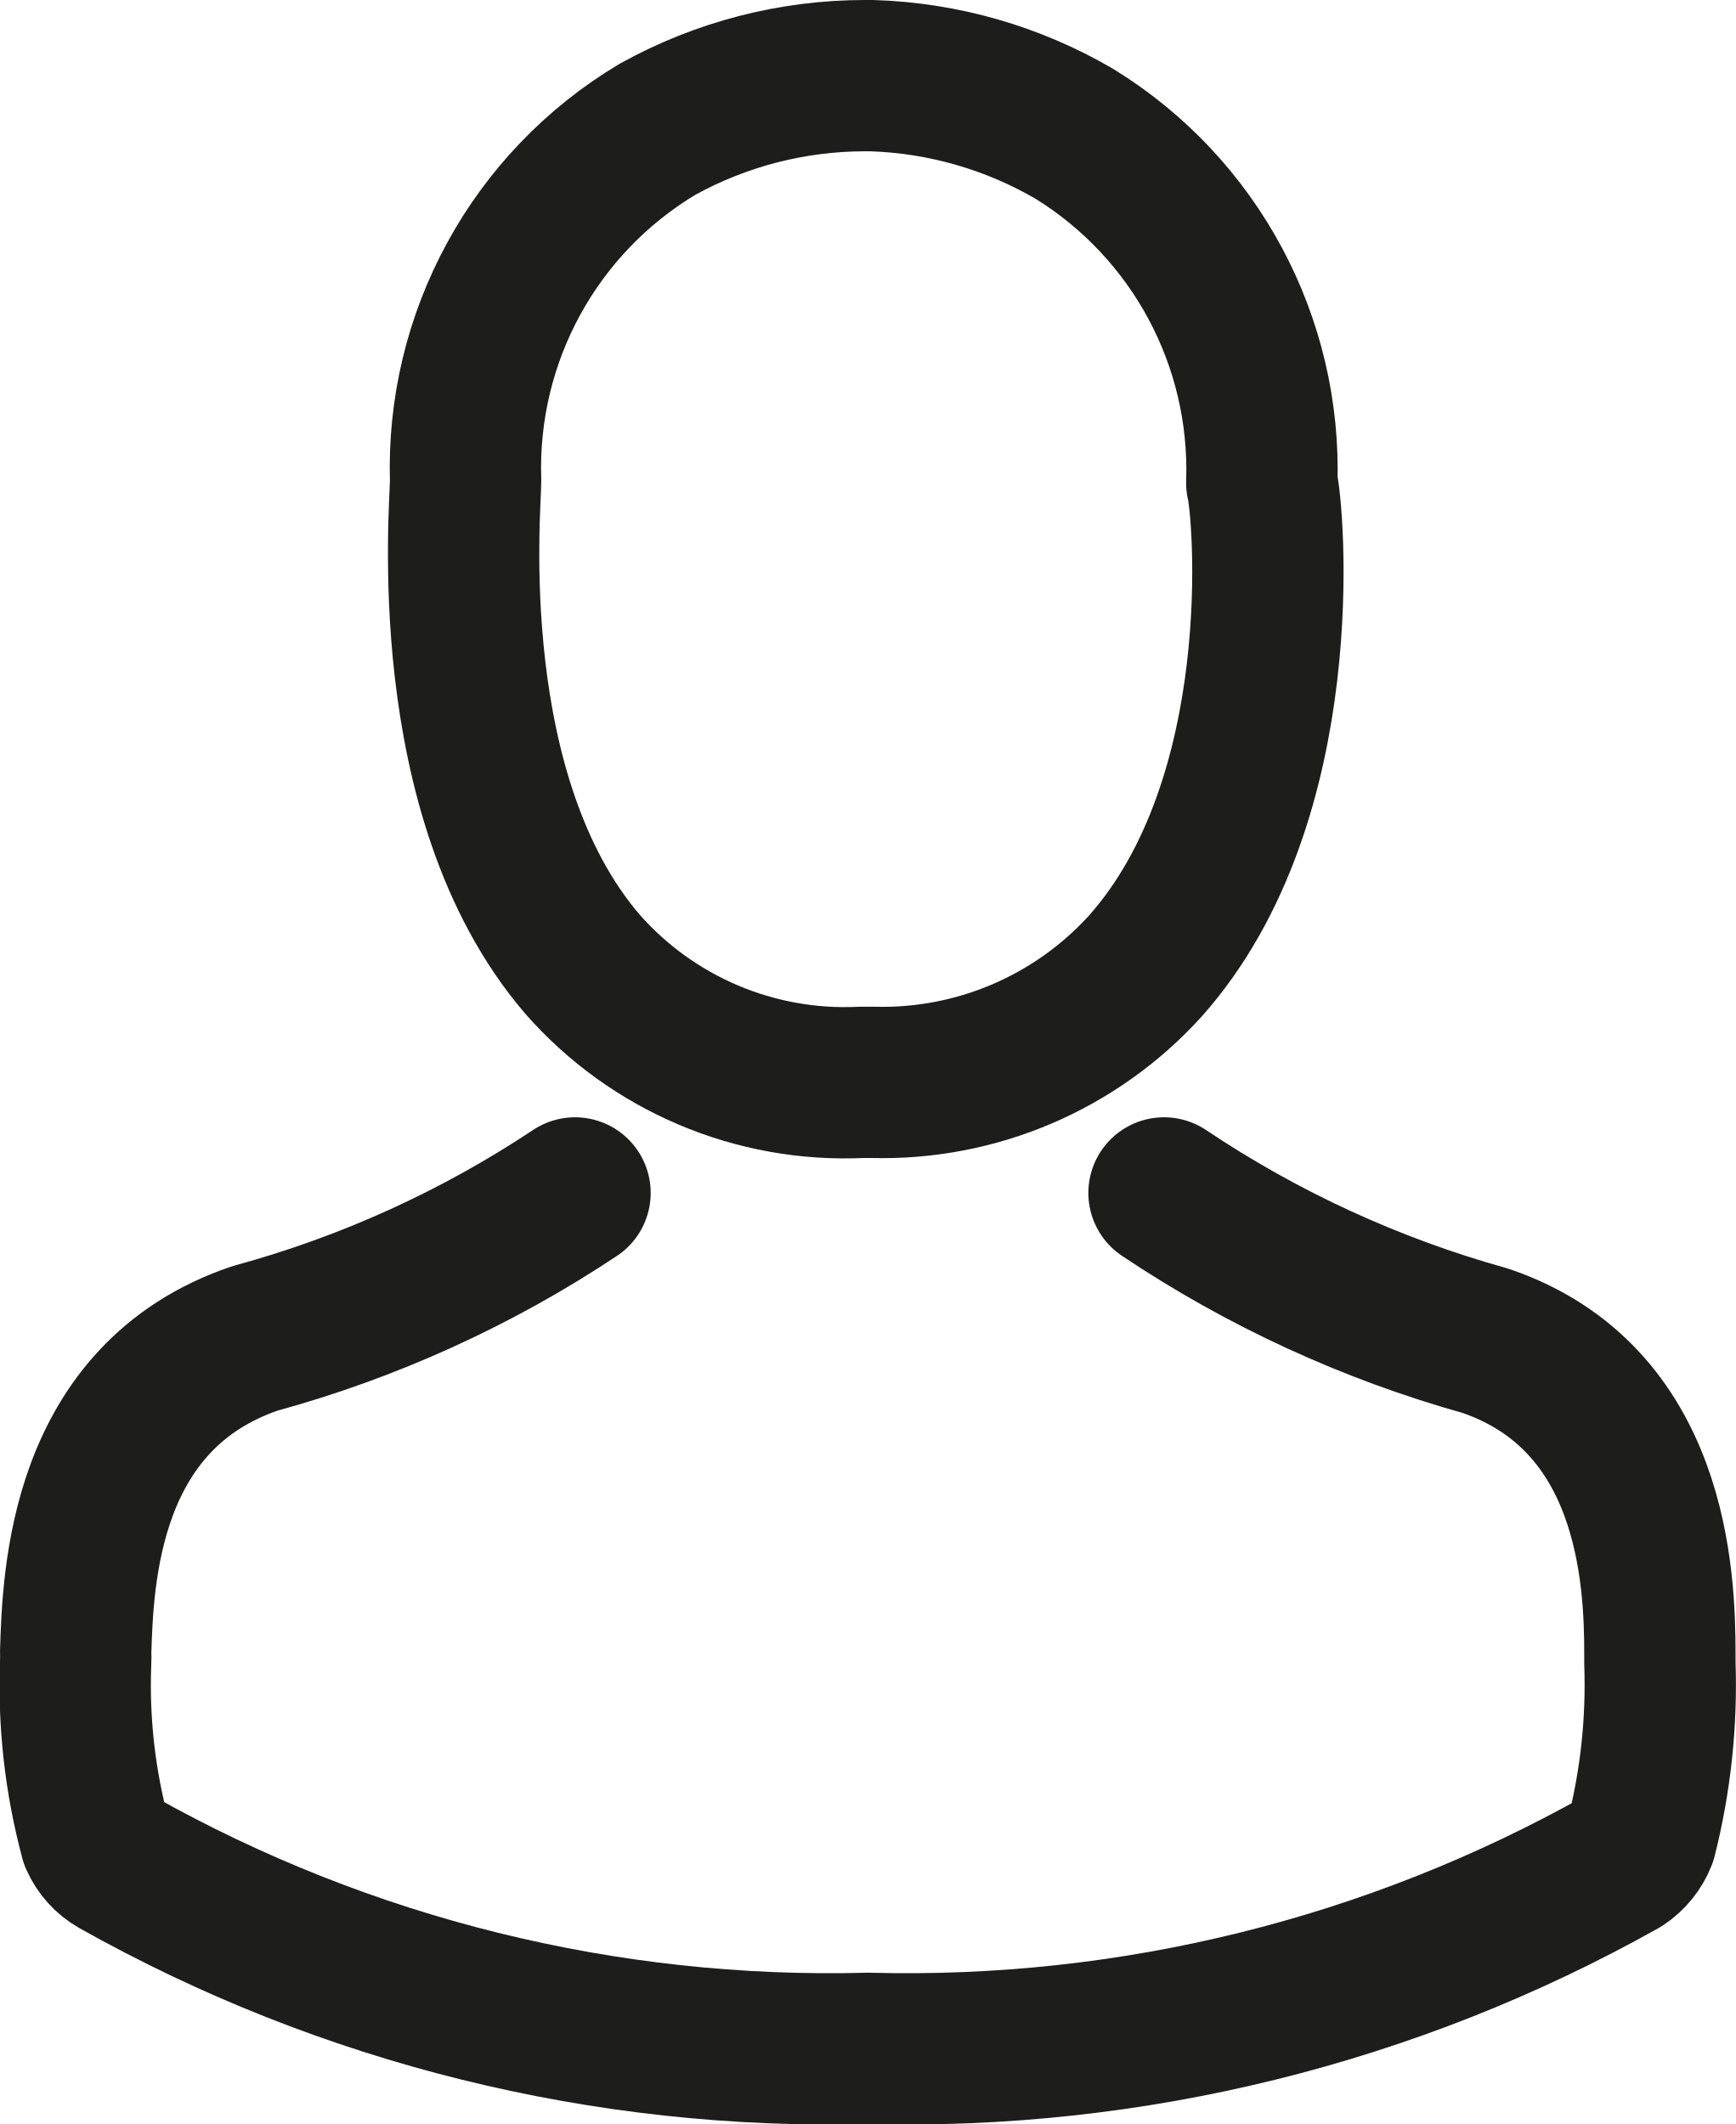
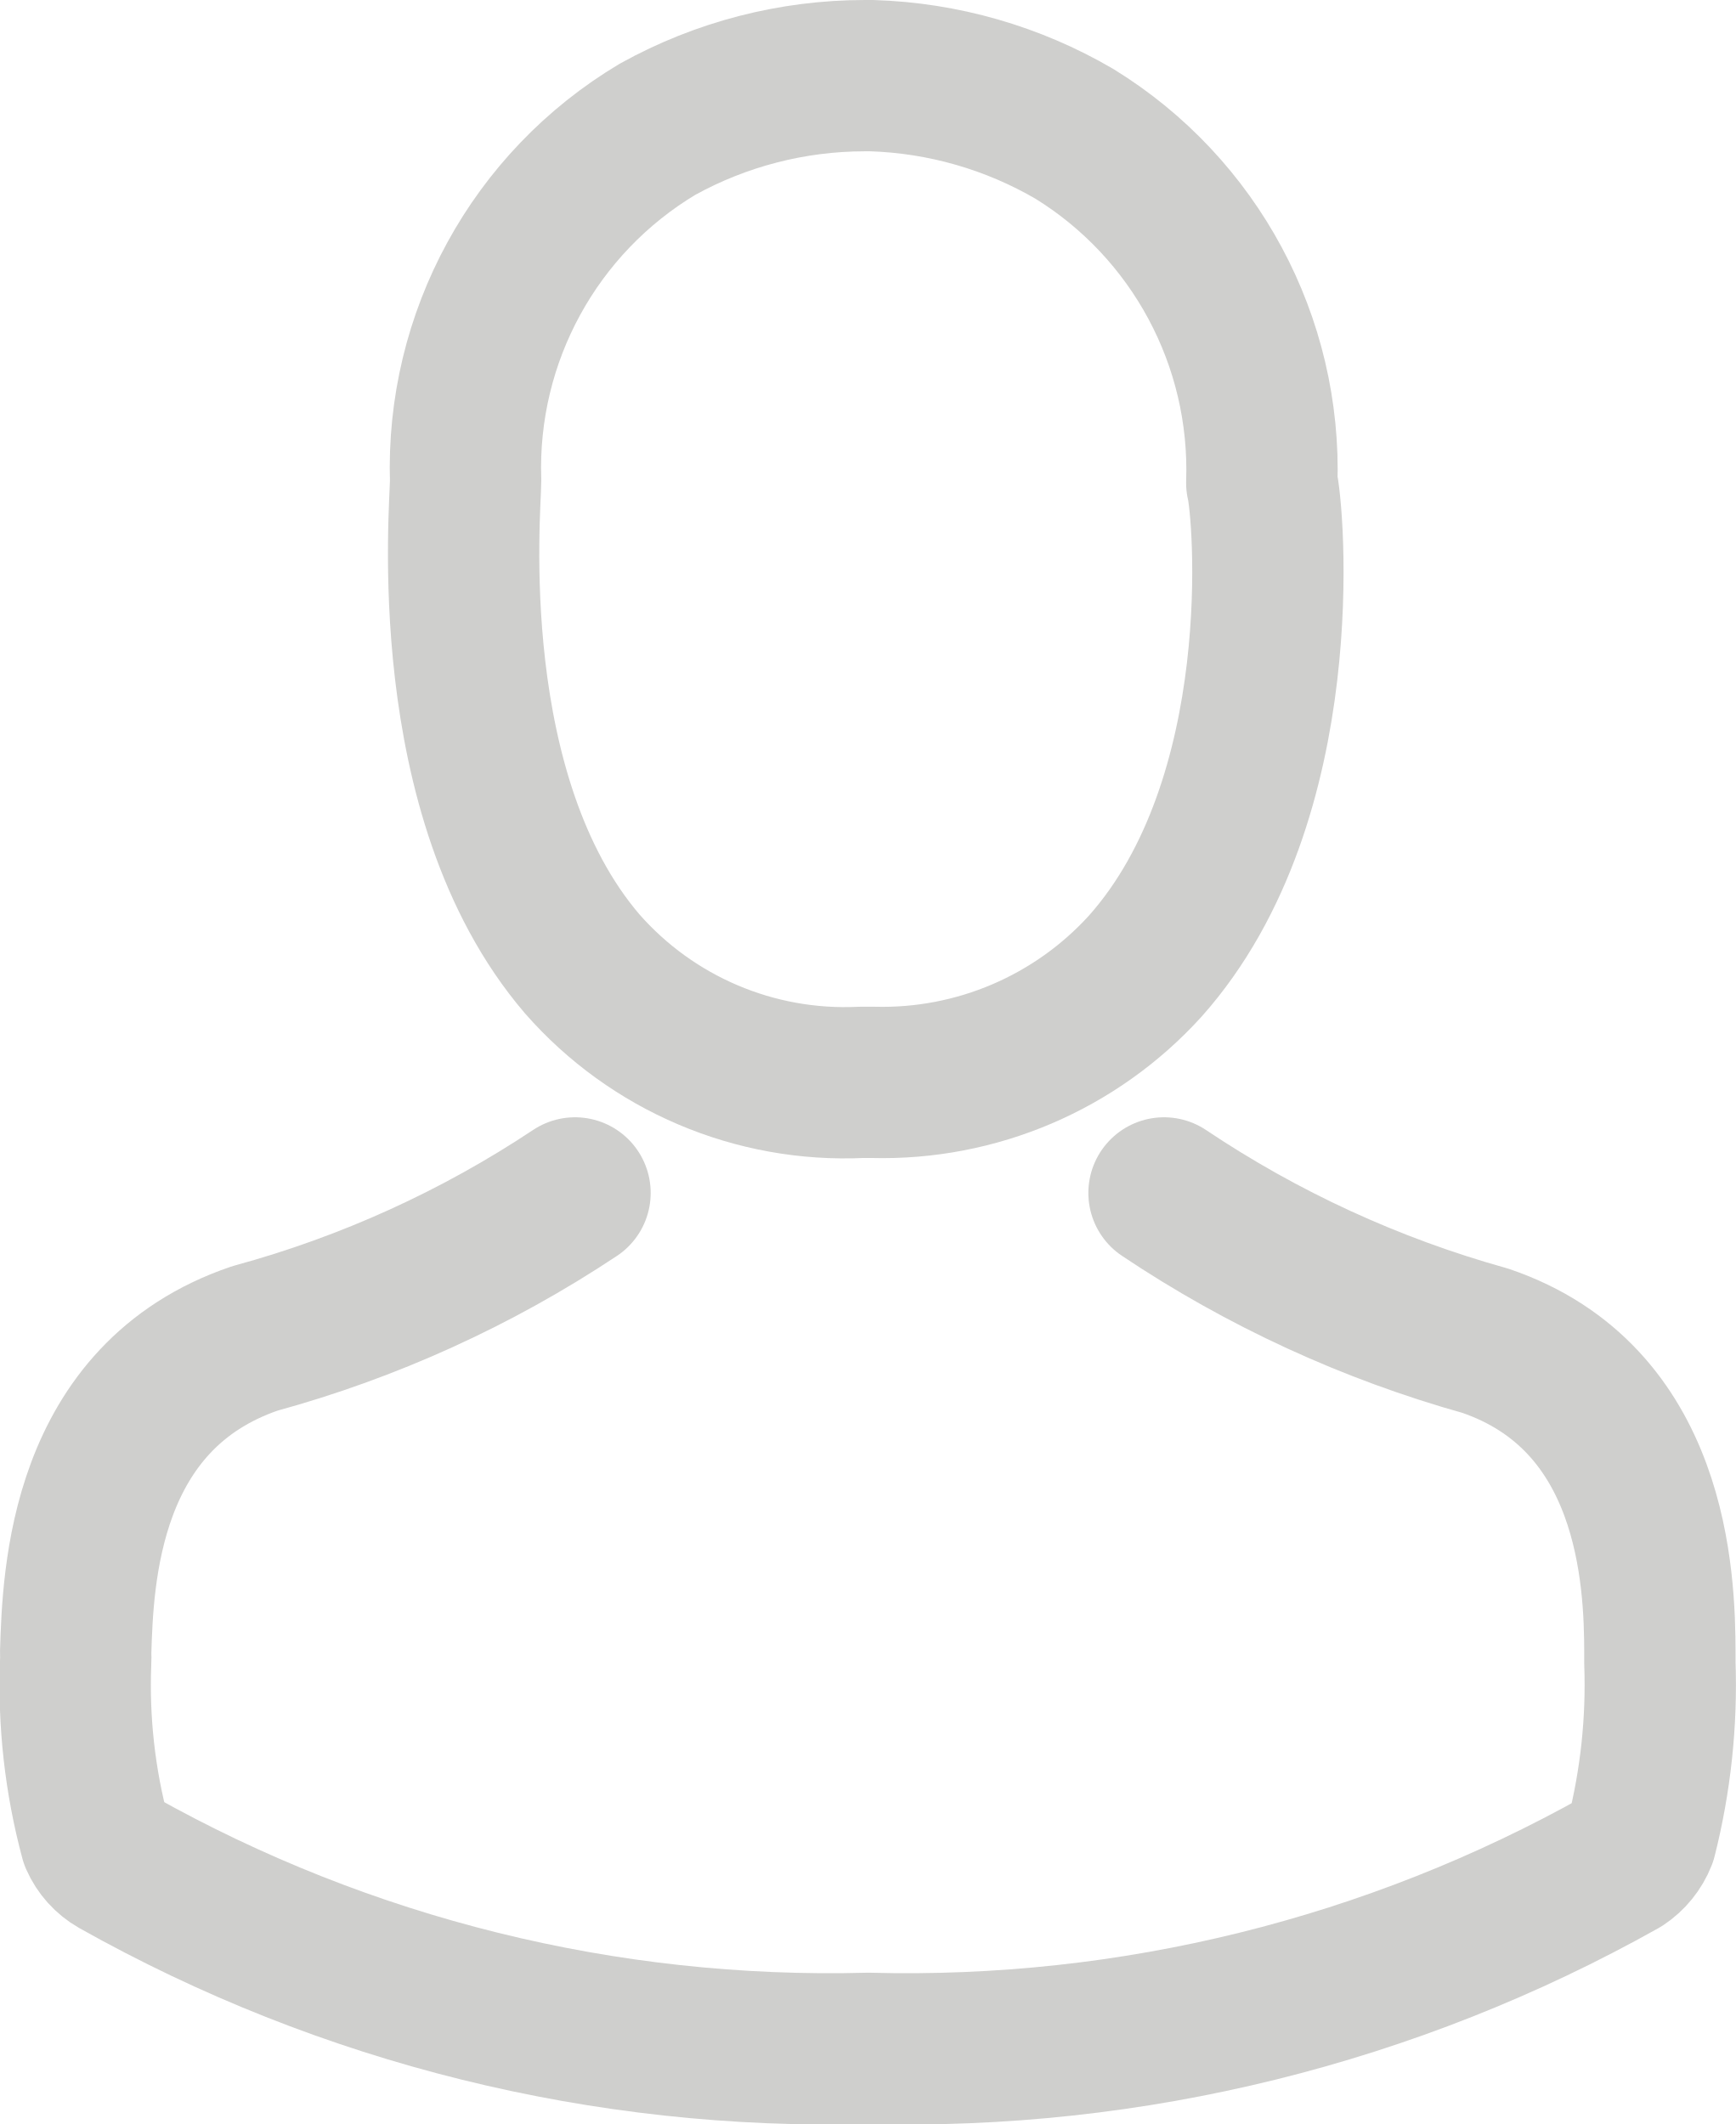
<svg xmlns="http://www.w3.org/2000/svg" viewBox="0 0 14.91 18.25">
  <defs>
-     <style>.cls-1,.cls-2{fill:none;stroke:#1d1d1b;stroke-linejoin:round;stroke-width:1.3px;}.cls-2{stroke-linecap:round;}</style>
+     <style>.cls-1,.cls-2{fill:none;stroke:#cfcfcd;stroke-linejoin:round;stroke-width:1.3px;}.cls-2{stroke-linecap:round;}</style>
  </defs>
  <g id="Layer_2" data-name="Layer 2">
    <g id="Layer_1-2" data-name="Layer 1">
      <path class="cls-1" d="M7.4,9.3H7.5a3.05,3.05,0,0,0,2.34-1c1.28-1.44,1.06-3.92,1-4.15a3.39,3.39,0,0,0-1.61-3A3.68,3.68,0,0,0,7.49.65H7.43a3.68,3.68,0,0,0-1.78.46A3.39,3.39,0,0,0,4,4.13c0,.24-.23,2.71,1,4.15A3,3,0,0,0,7.4,9.3Z" />
      <path class="cls-2" d="M4.94,10.25A9.47,9.47,0,0,1,2.19,11.5h0C.72,12,.67,13.55.65,14.2a.74.74,0,0,1,0,.08h0A5.08,5.08,0,0,0,.82,15.8.43.43,0,0,0,1,16,12.5,12.5,0,0,0,7.46,17.6,12.54,12.54,0,0,0,13.93,16a.45.45,0,0,0,.17-.21,5.36,5.36,0,0,0,.16-1.5h0s0-.05,0-.08c0-.66-.06-2.2-1.5-2.69h0A9.59,9.59,0,0,1,10,10.25" />
    </g>
  </g>
</svg>
